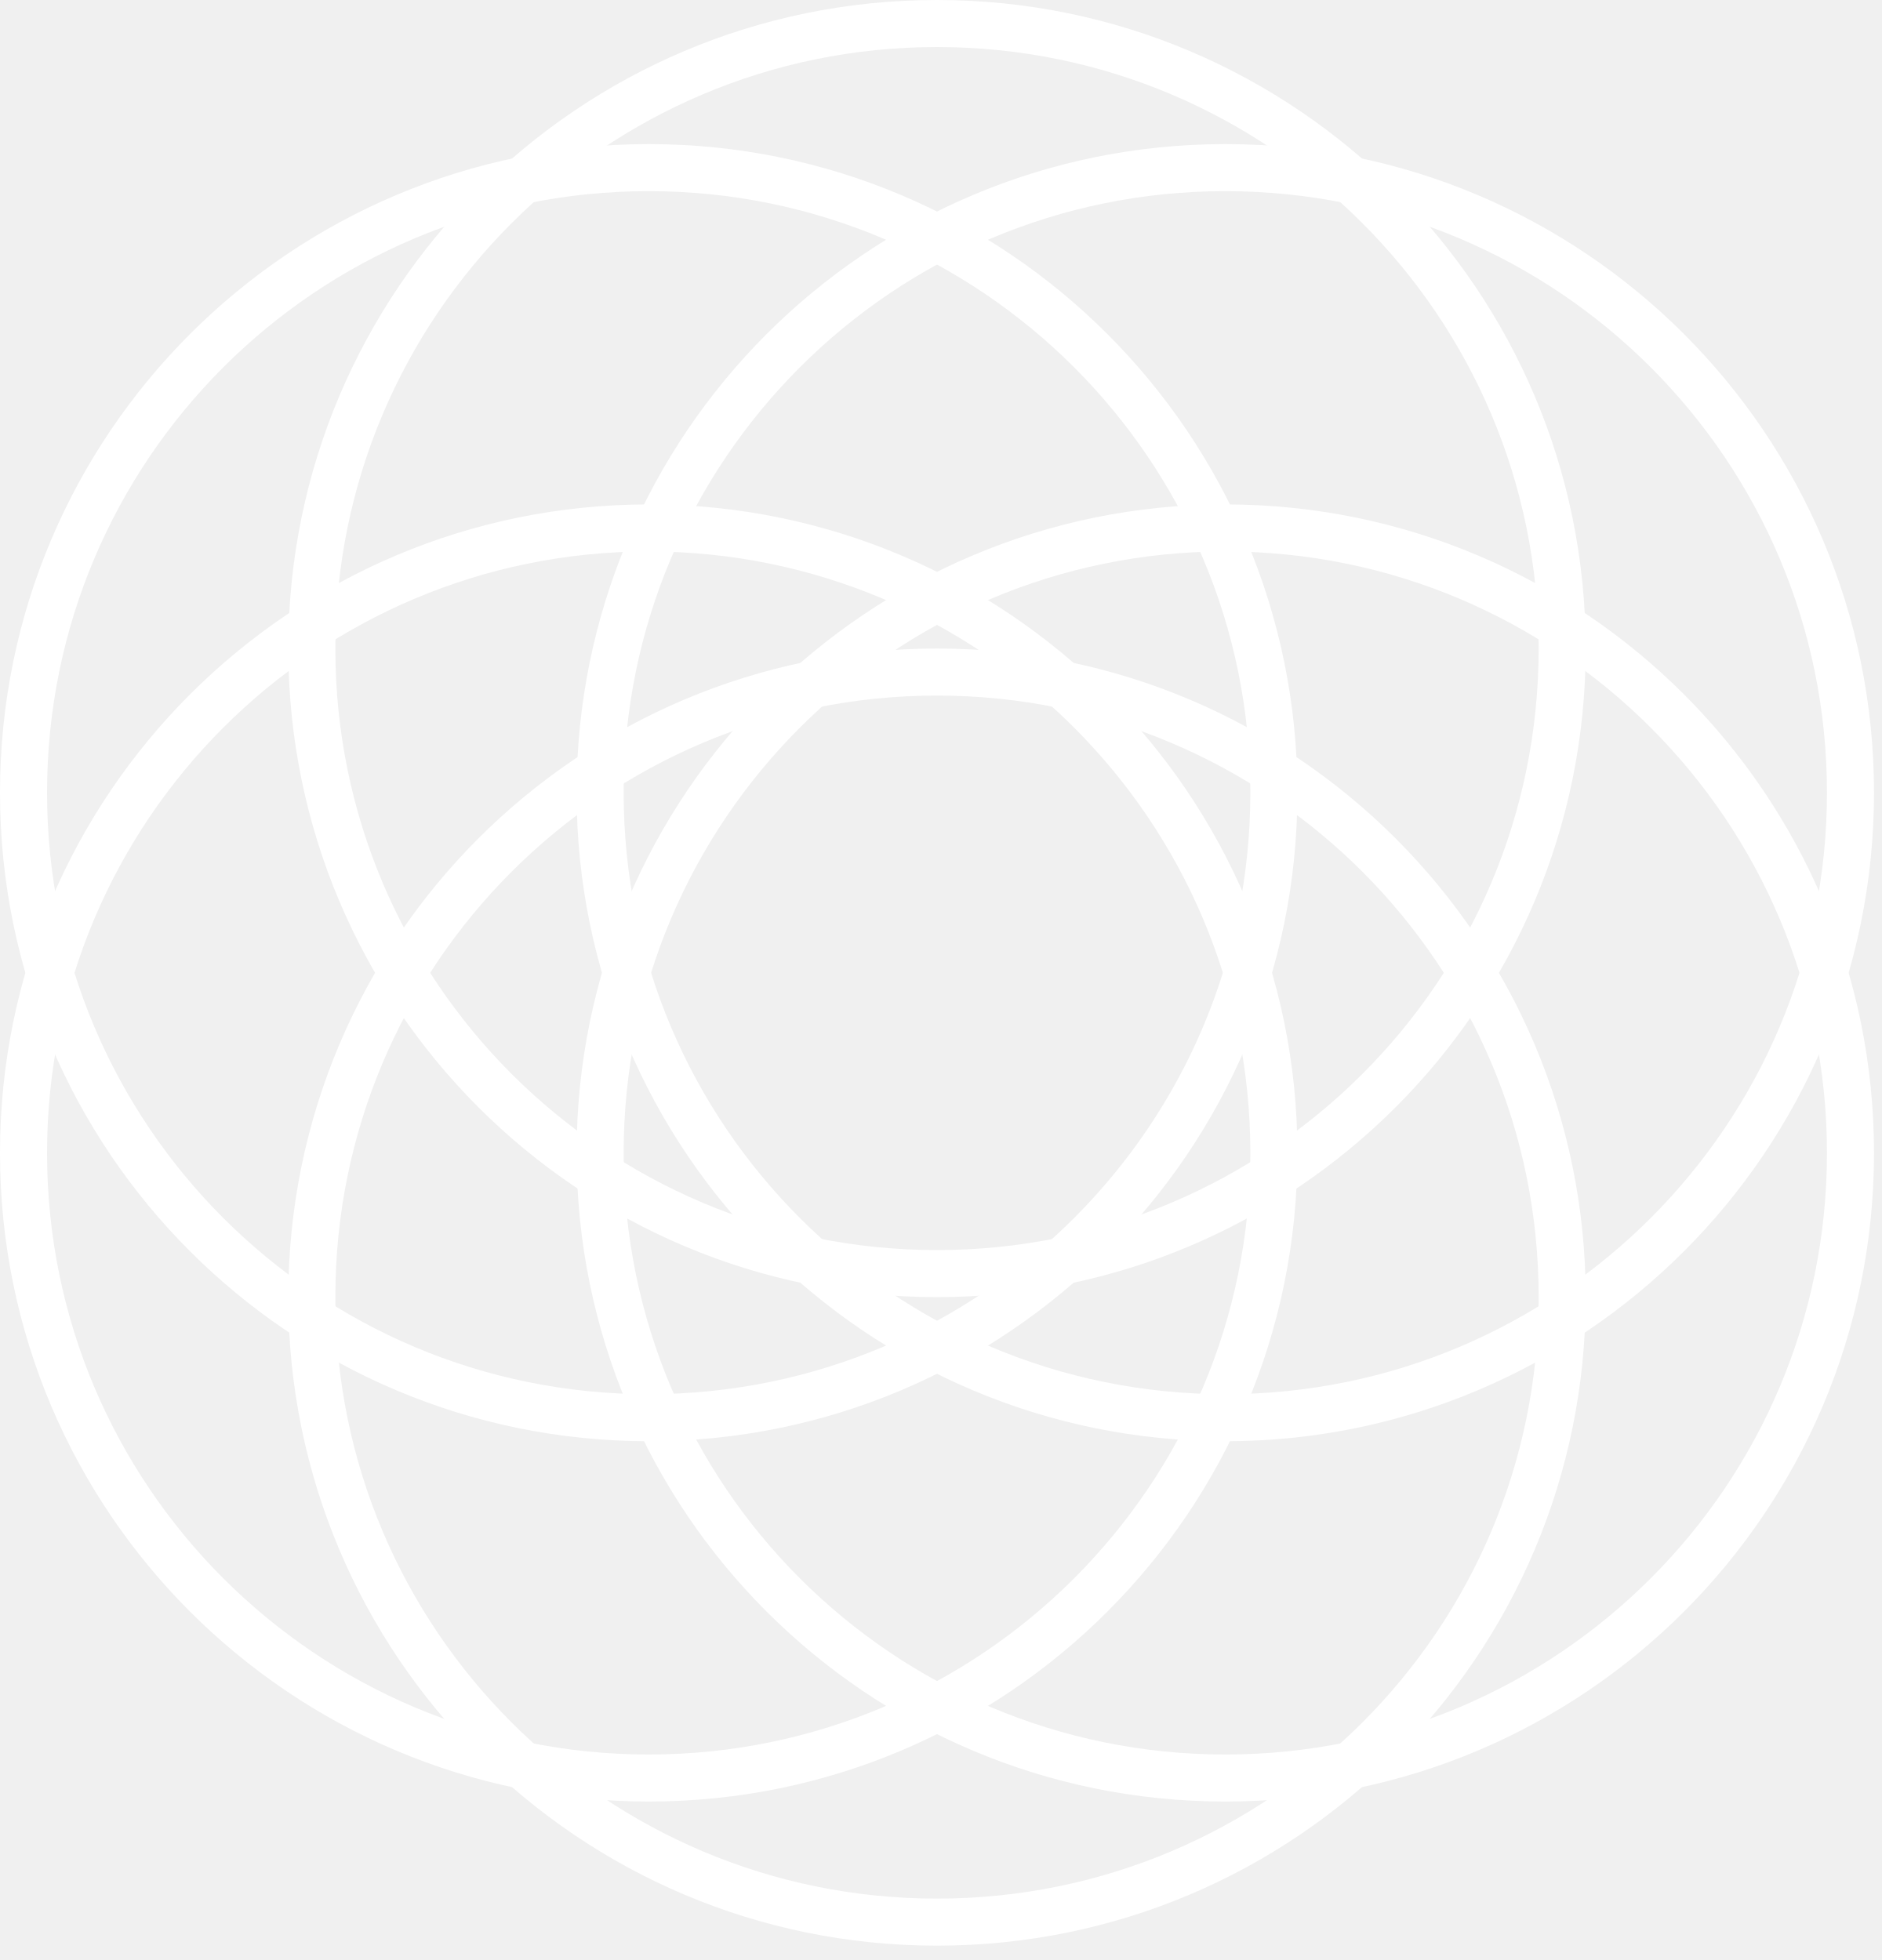
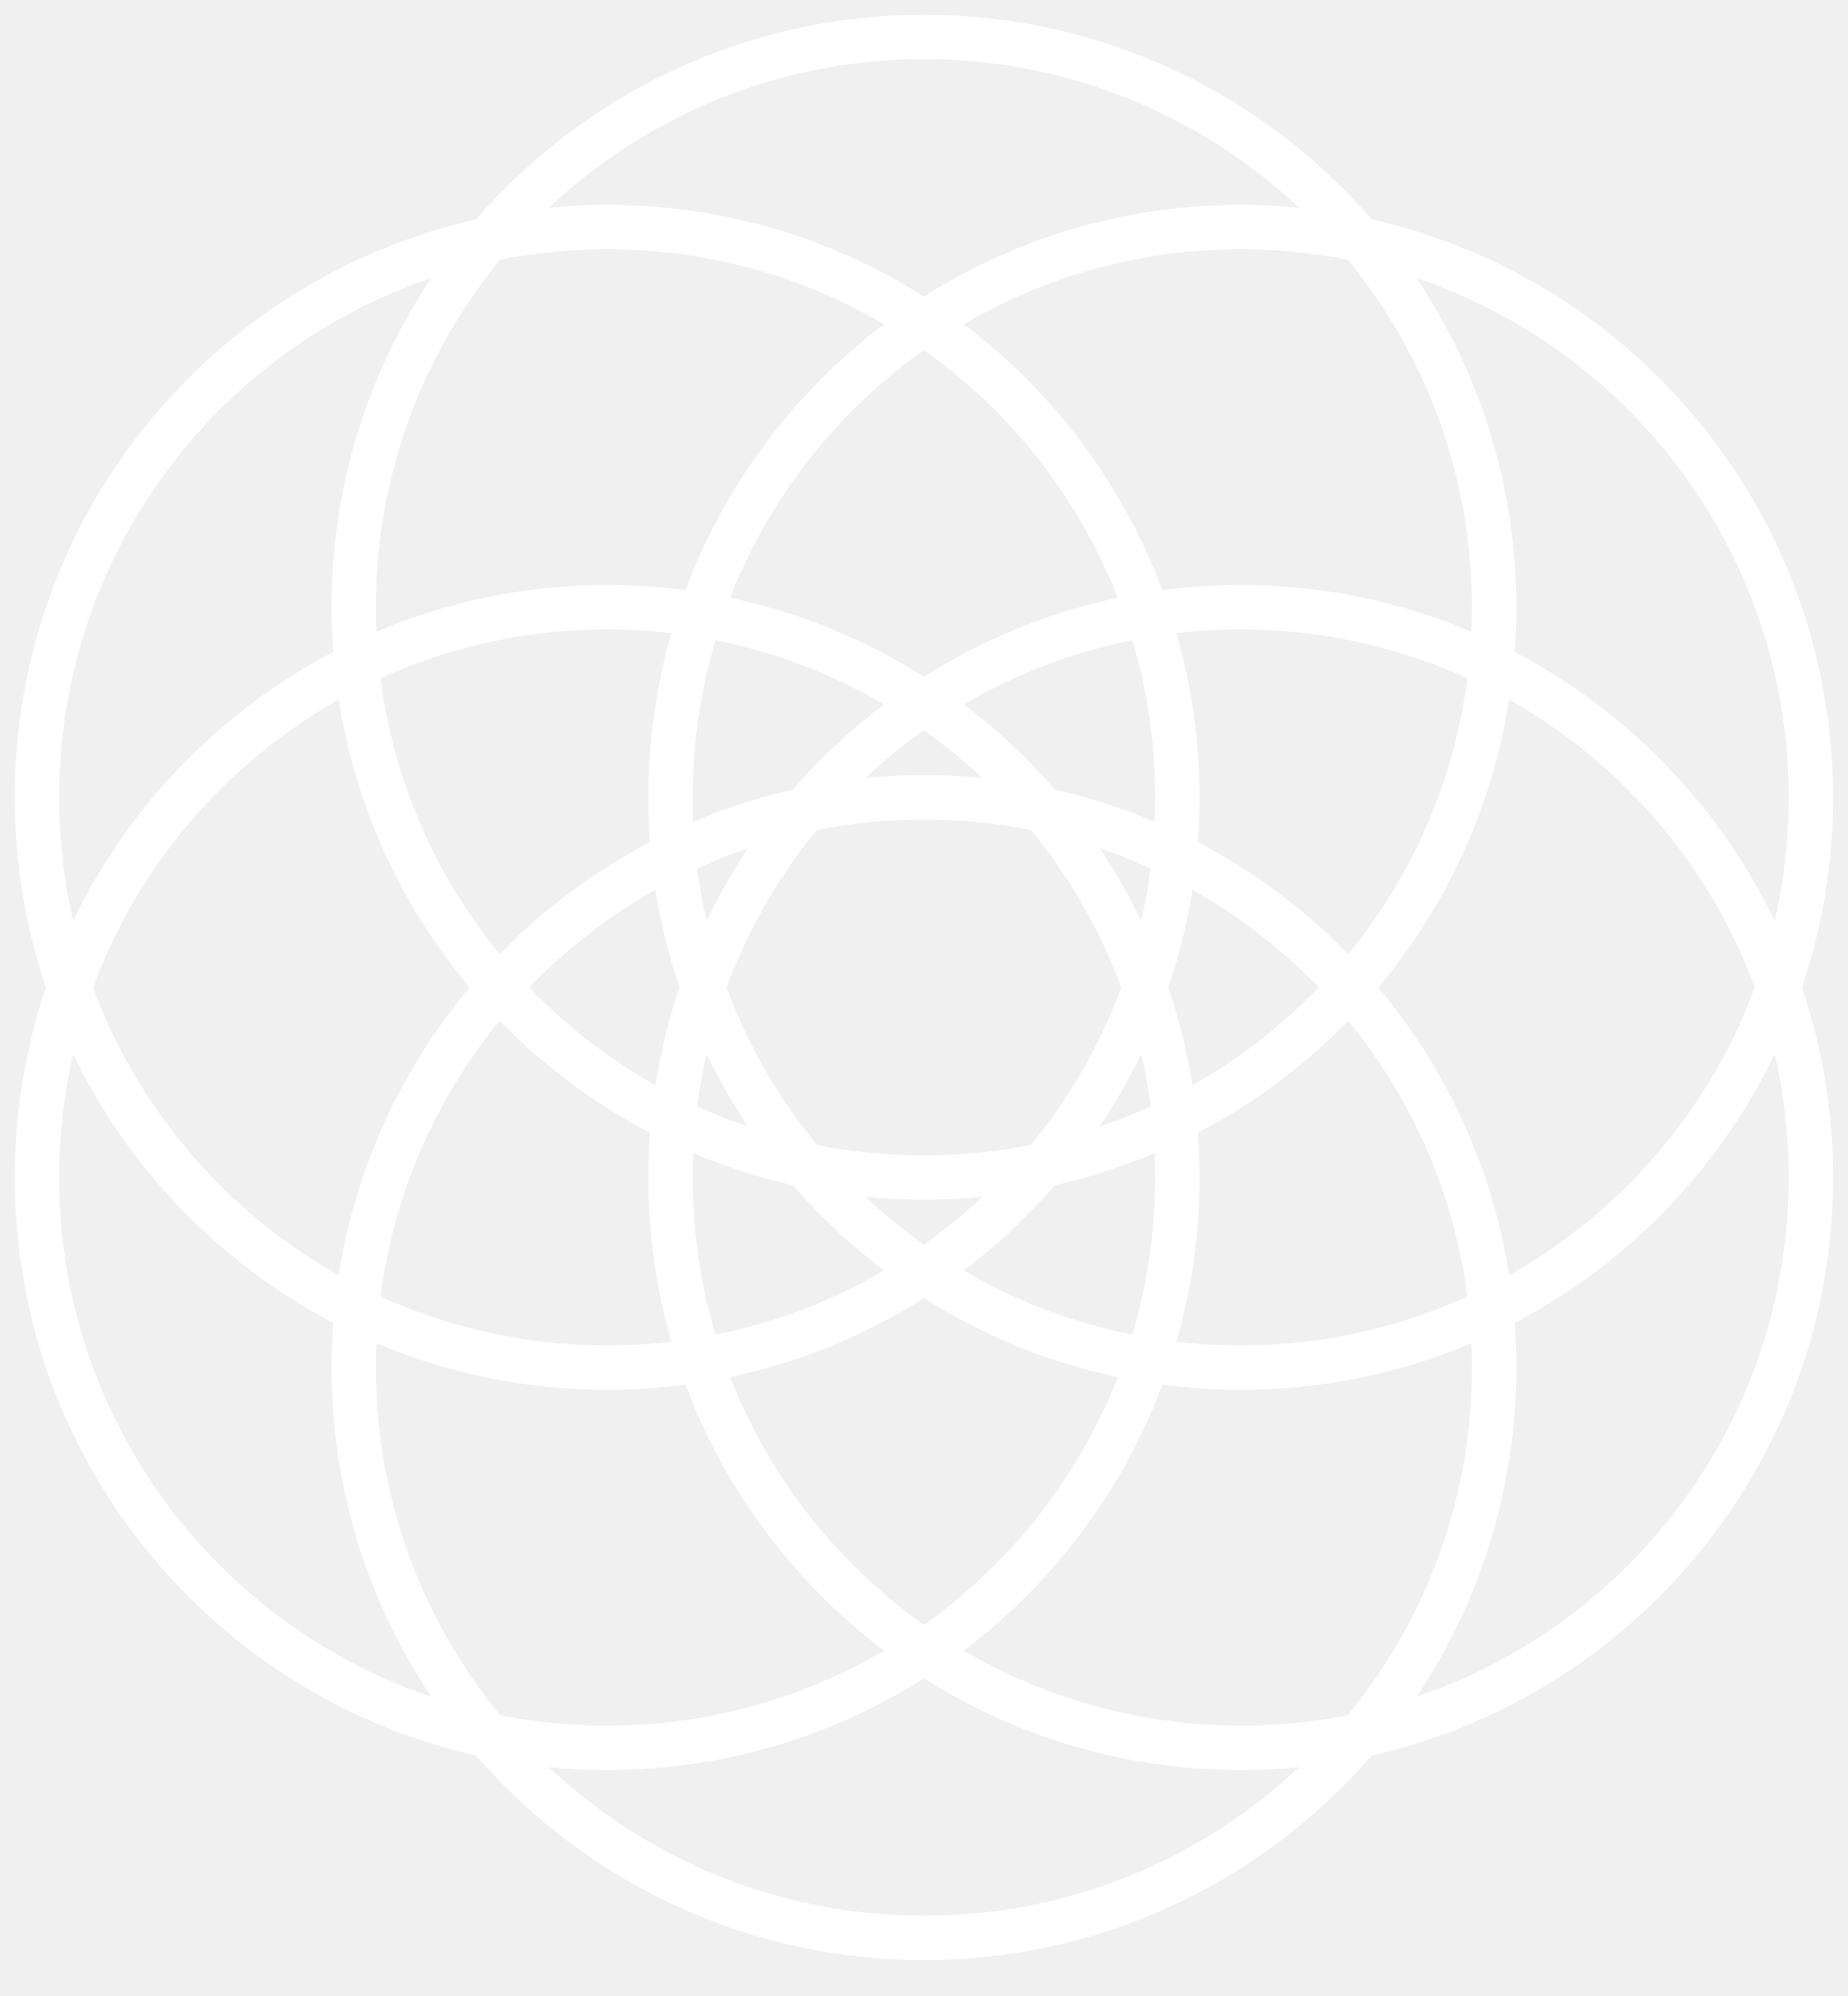
- <svg xmlns="http://www.w3.org/2000/svg" width="48px" height="50px" viewBox="0 0 48 50" version="1.1">
+ <svg xmlns="http://www.w3.org/2000/svg" width="50px" height="54px" viewBox="0 0 50 54" version="1.1">
  <g id="lucid" stroke="none" stroke-width="1" fill="none" fill-rule="evenodd">
-     <g id="Desktop-HD" transform="translate(-192, -190)" stroke="#FFFFFF" stroke-width="1.2">
-       <g id="lucidMonogram" transform="translate(192, 190)">
-         <circle id="Oval" cx="23.898" cy="16.545" r="15.945" />
-         <circle id="Oval-Copy-102" cx="16.545" cy="20.221" r="15.945" />
-         <circle id="Oval-Copy-103" cx="16.545" cy="29.413" r="15.945" />
-         <circle id="Oval-Copy-105" cx="31.251" cy="20.221" r="15.945" />
-         <circle id="Oval-Copy-104" cx="31.251" cy="29.413" r="15.945" />
-         <circle id="Oval-Copy-101" cx="23.898" cy="33.089" r="15.945" />
+     <g id="Desktop-HD" transform="translate(-292, -192)" stroke="#FFFFFF" stroke-width="1.2">
+       <g id="lucidMonogram" transform="translate(293, 193)">
+         <circle id="Oval" cx="15.429" cy="20.571" r="15.429" />
+         <circle id="Oval-Copy-101" cx="15.429" cy="30.857" r="15.429" />
+         <circle id="Oval-Copy-103" cx="32.571" cy="20.571" r="15.429" />
+         <circle id="Oval-Copy-104" cx="24" cy="15.429" r="15.429" />
+         <circle id="Oval-Copy-105" cx="24" cy="36" r="15.429" />
+         <circle id="Oval-Copy-102" cx="32.571" cy="30.857" r="15.429" />
      </g>
    </g>
  </g>
</svg>
